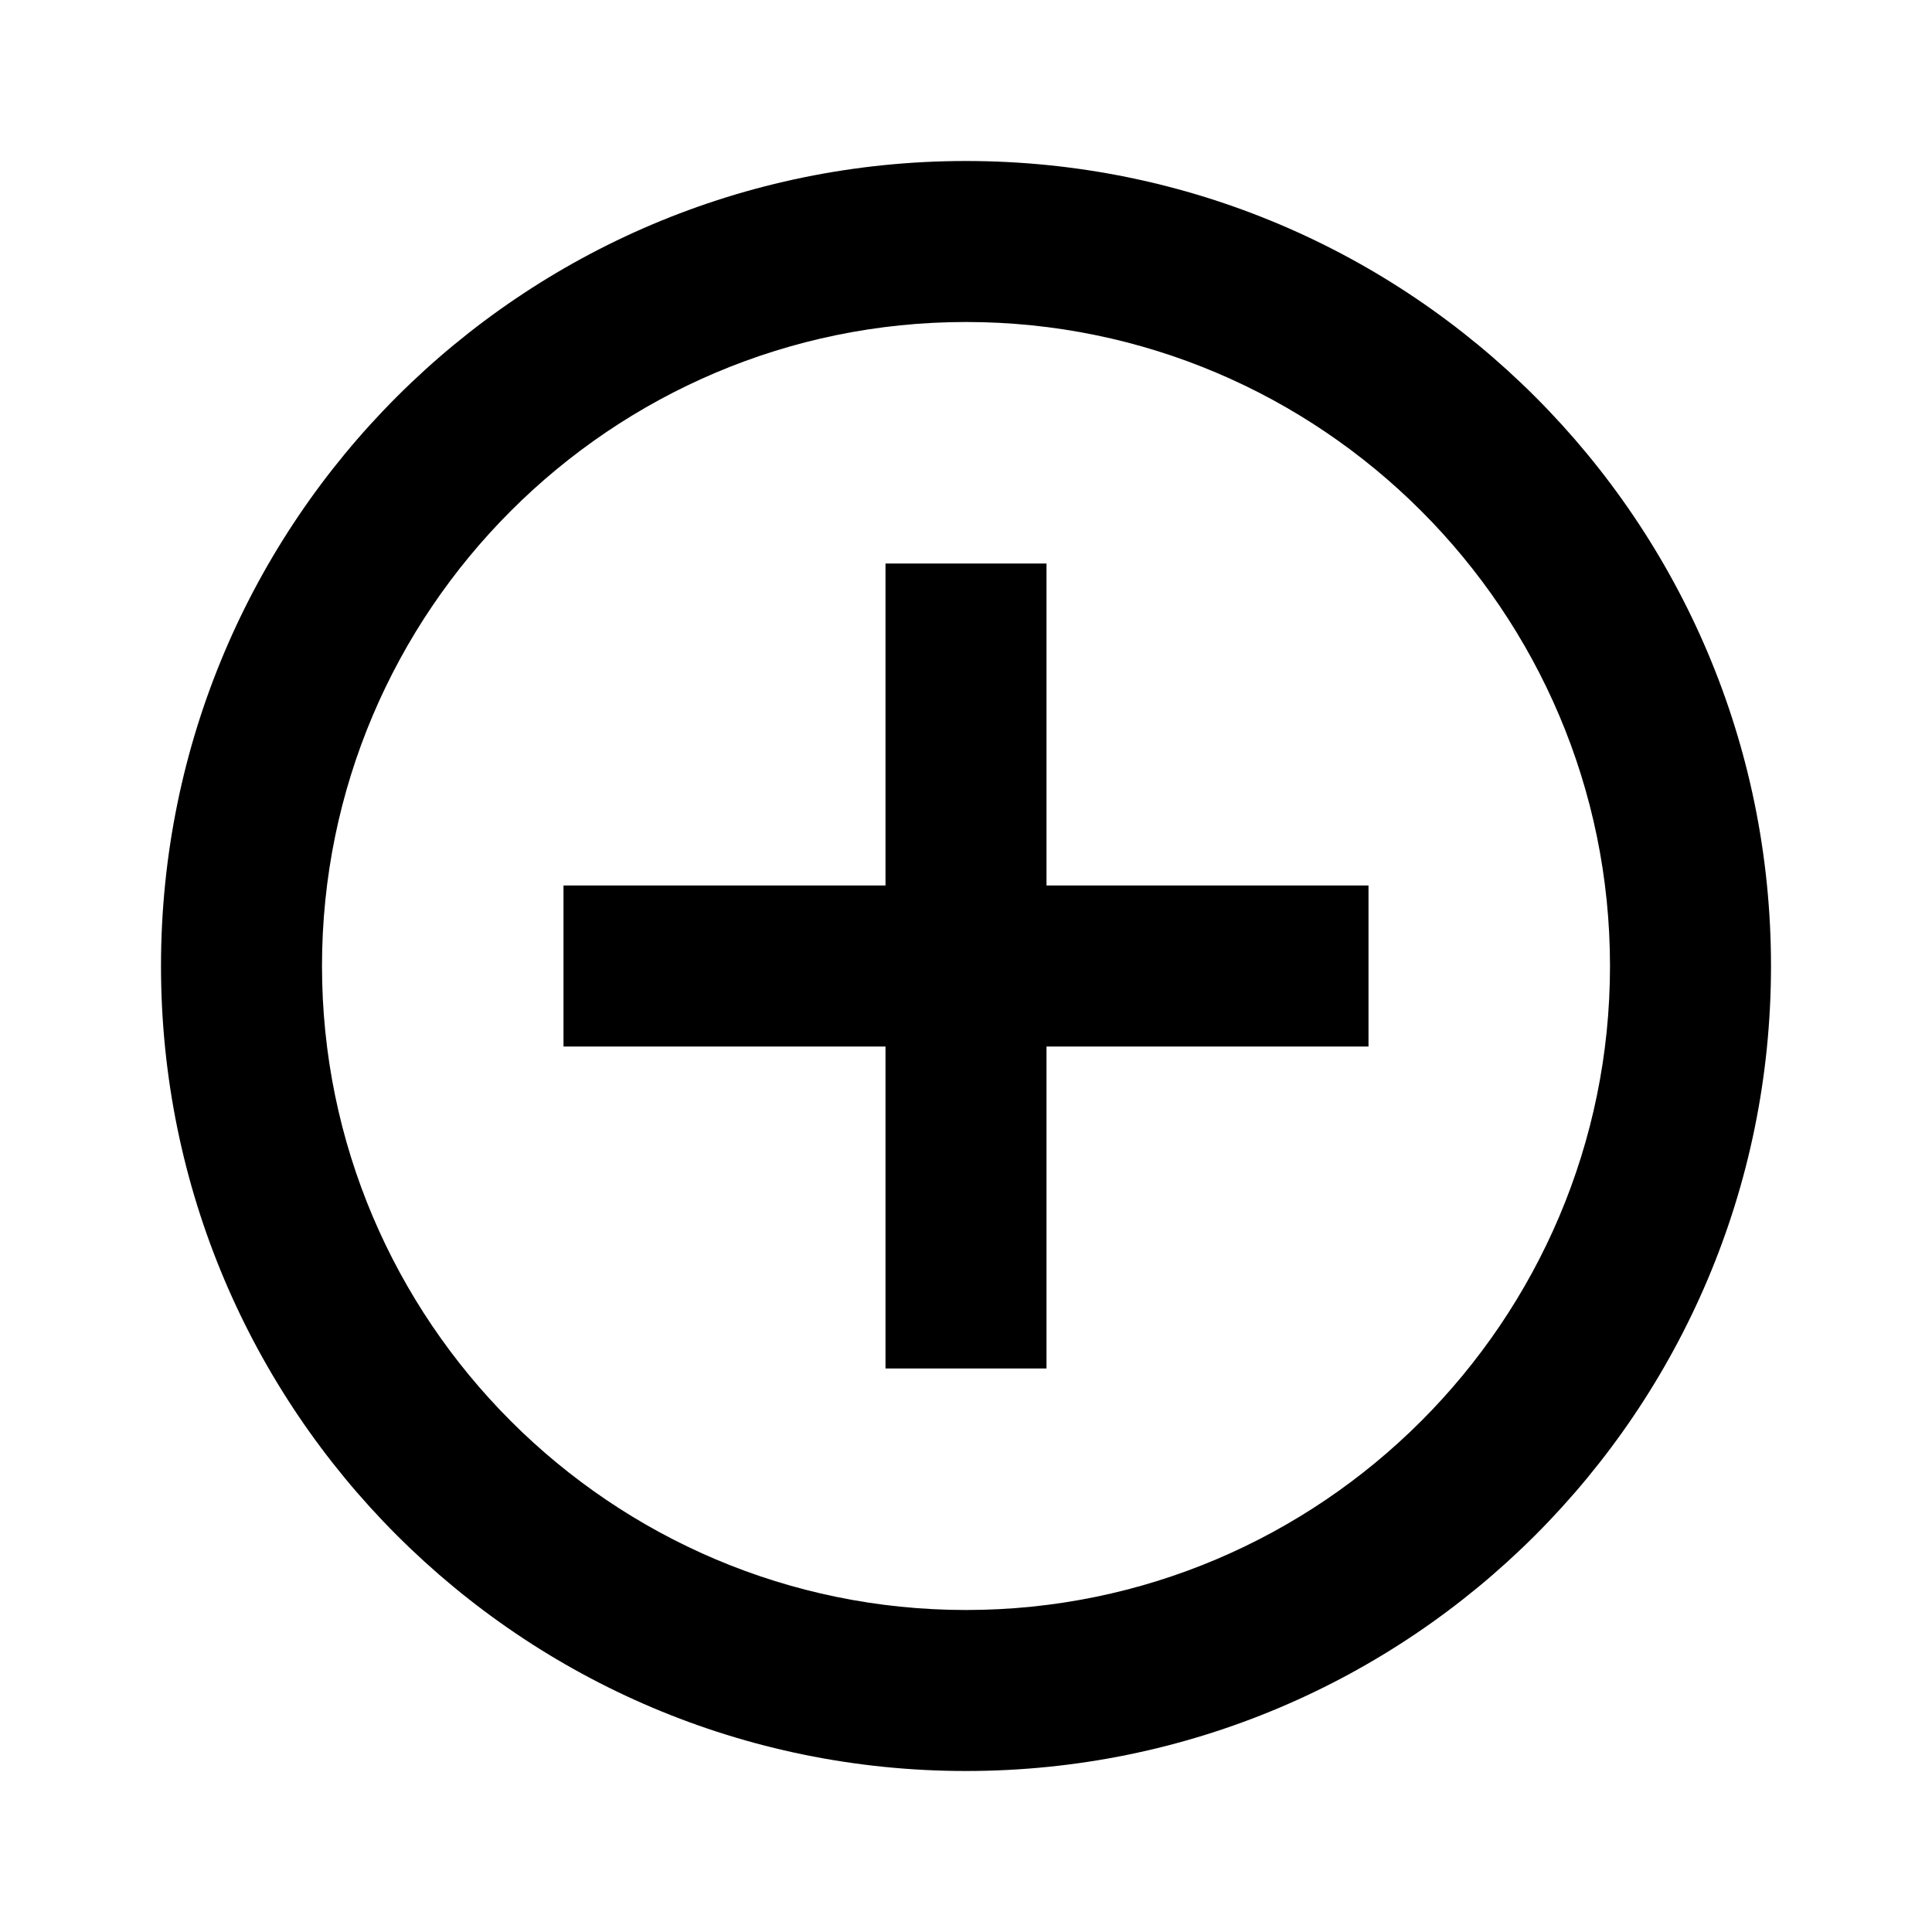
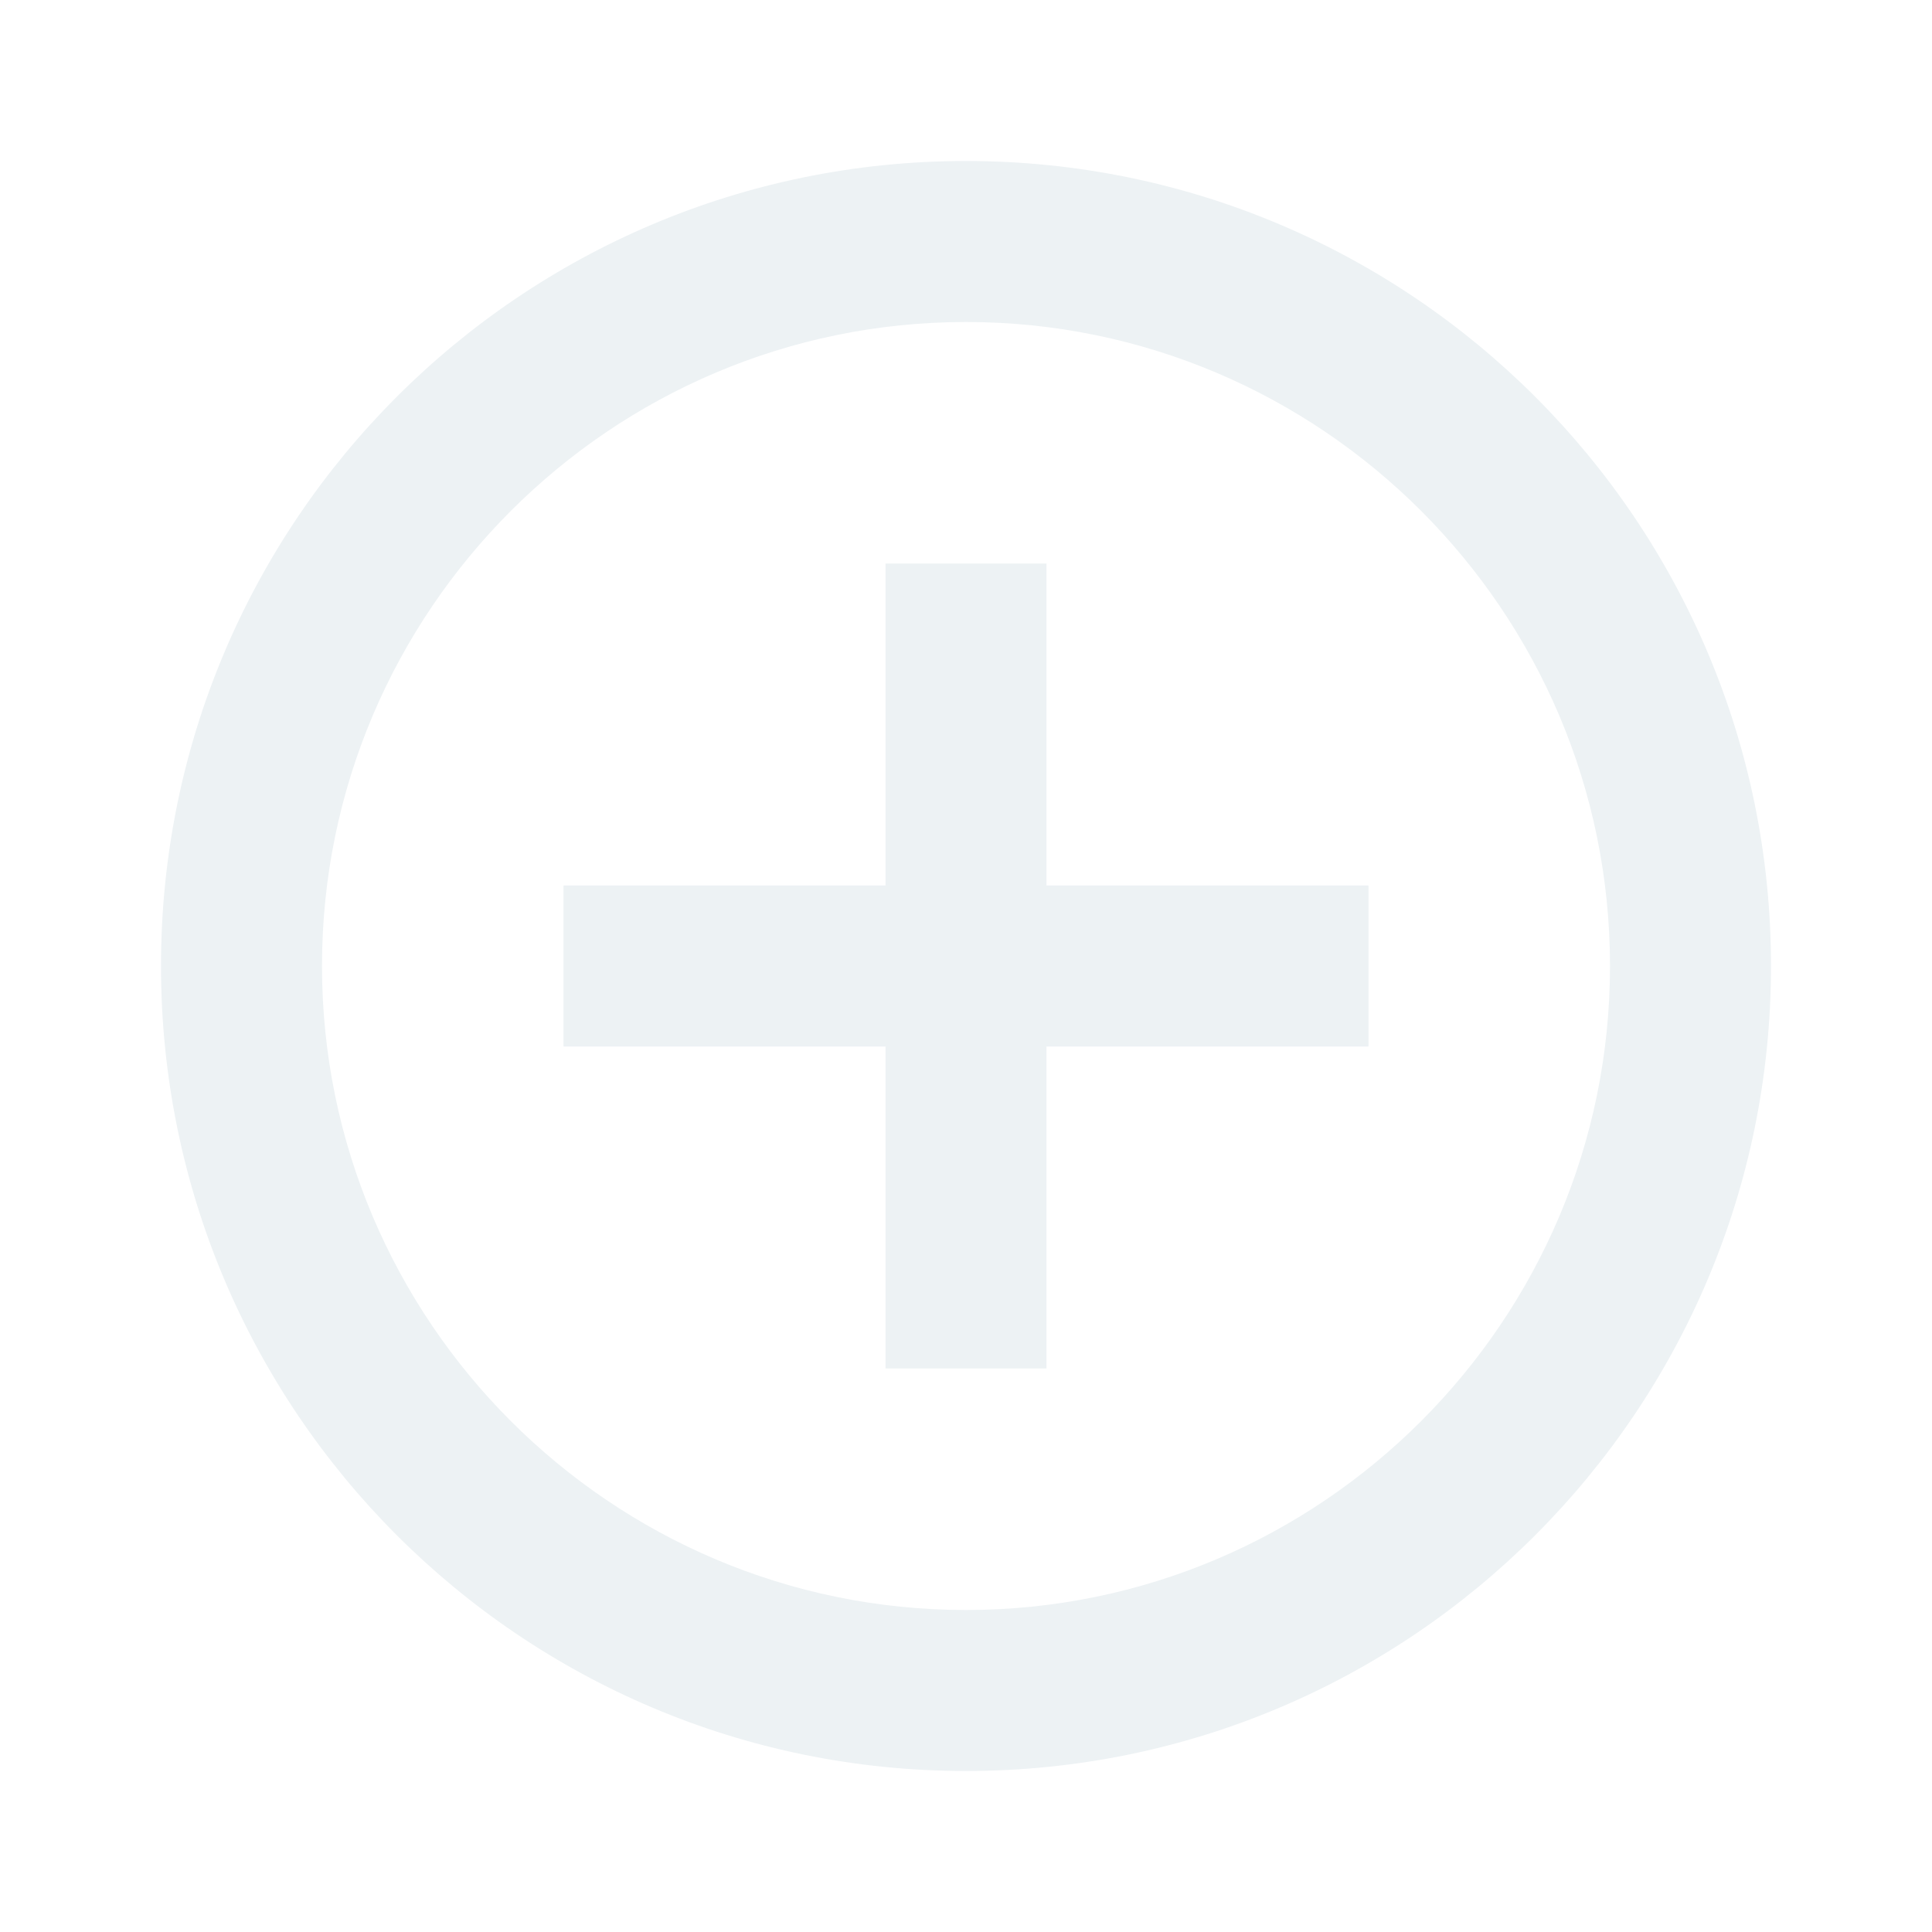
<svg xmlns="http://www.w3.org/2000/svg" version="1.1" width="24" height="24" viewBox="0 0 24 24">
-   <path fill="#000000" d="M12,20C7.59,20 4,16.41 4,12C4,7.59 7.59,4 12,4C16.41,4 20,7.59 20,12C20,16.41 16.41,20 12,20M12,2A10,10 0 0,0 2,12A10,10 0 0,0 12,22A10,10 0 0,0 22,12A10,10 0 0,0 12,2M13,7H11V11H7V13H11V17H13V13H17V11H13V7Z" />
+   <path fill="#EDF2F4" d="M12,20C7.59,20 4,16.41 4,12C4,7.59 7.59,4 12,4C16.41,4 20,7.59 20,12C20,16.41 16.41,20 12,20M12,2A10,10 0 0,0 2,12A10,10 0 0,0 12,22A10,10 0 0,0 22,12A10,10 0 0,0 12,2M13,7H11V11H7V13H11V17H13V13H17V11H13V7Z" />
</svg>
